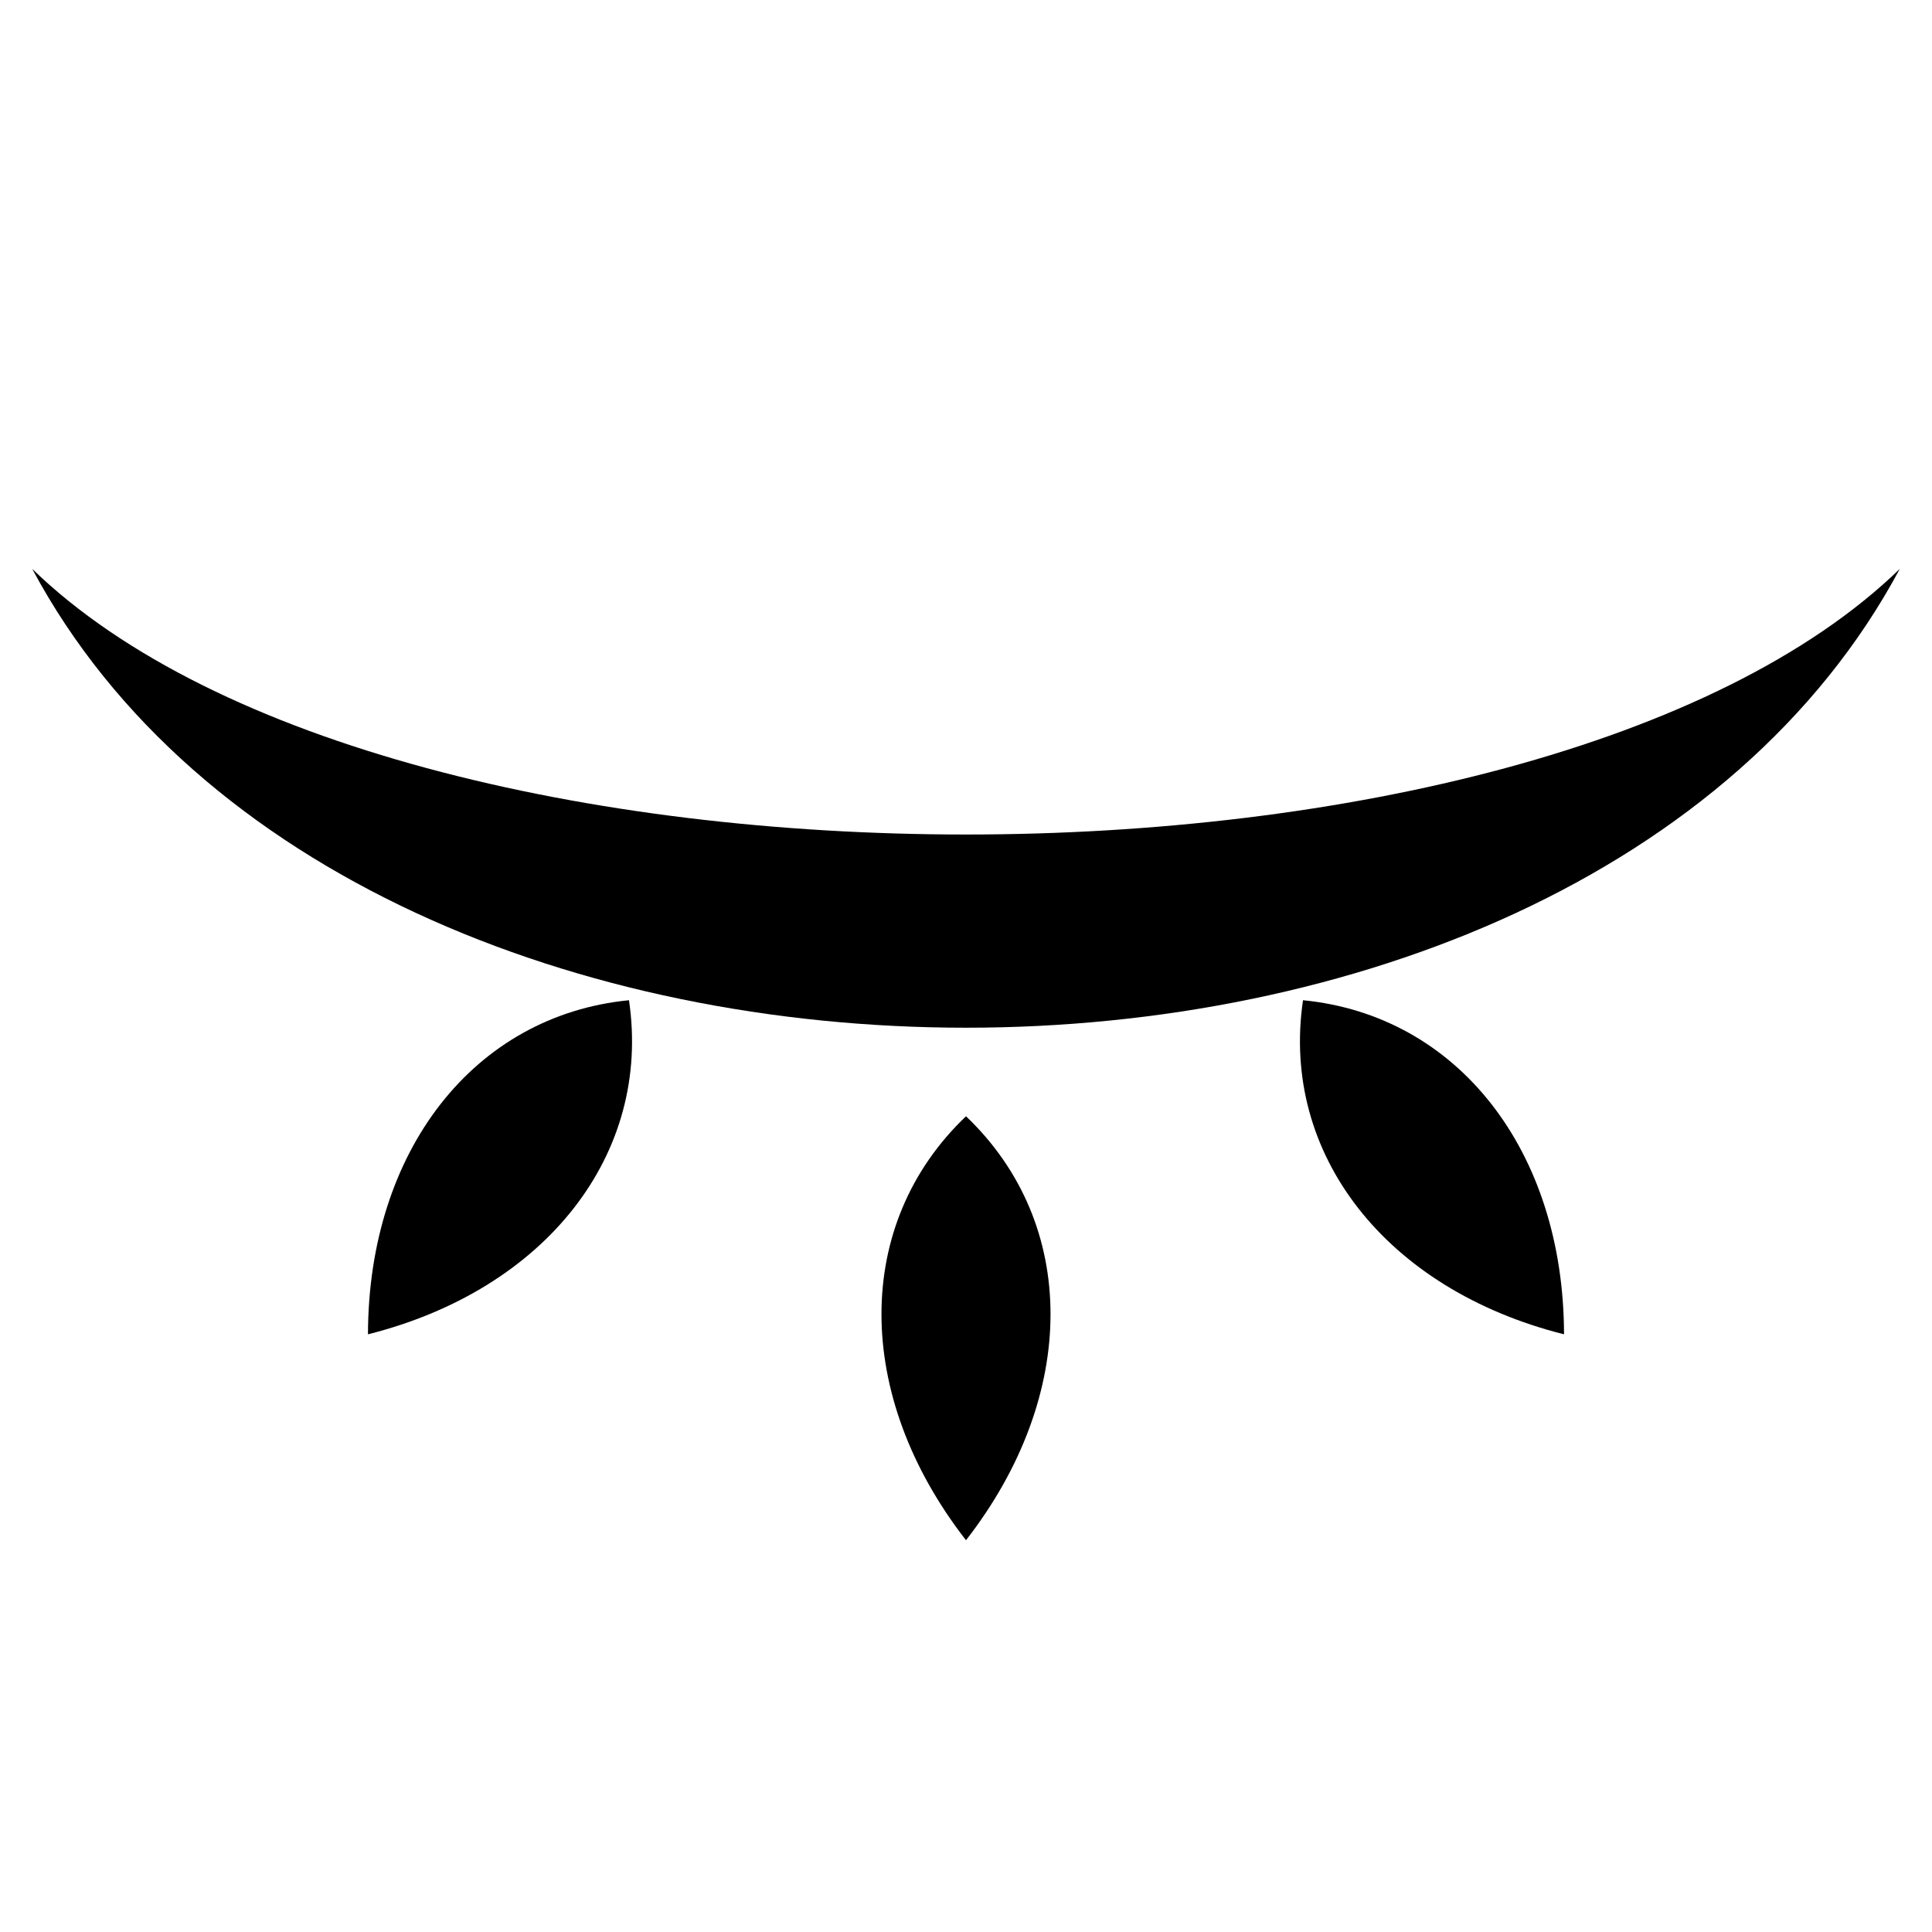
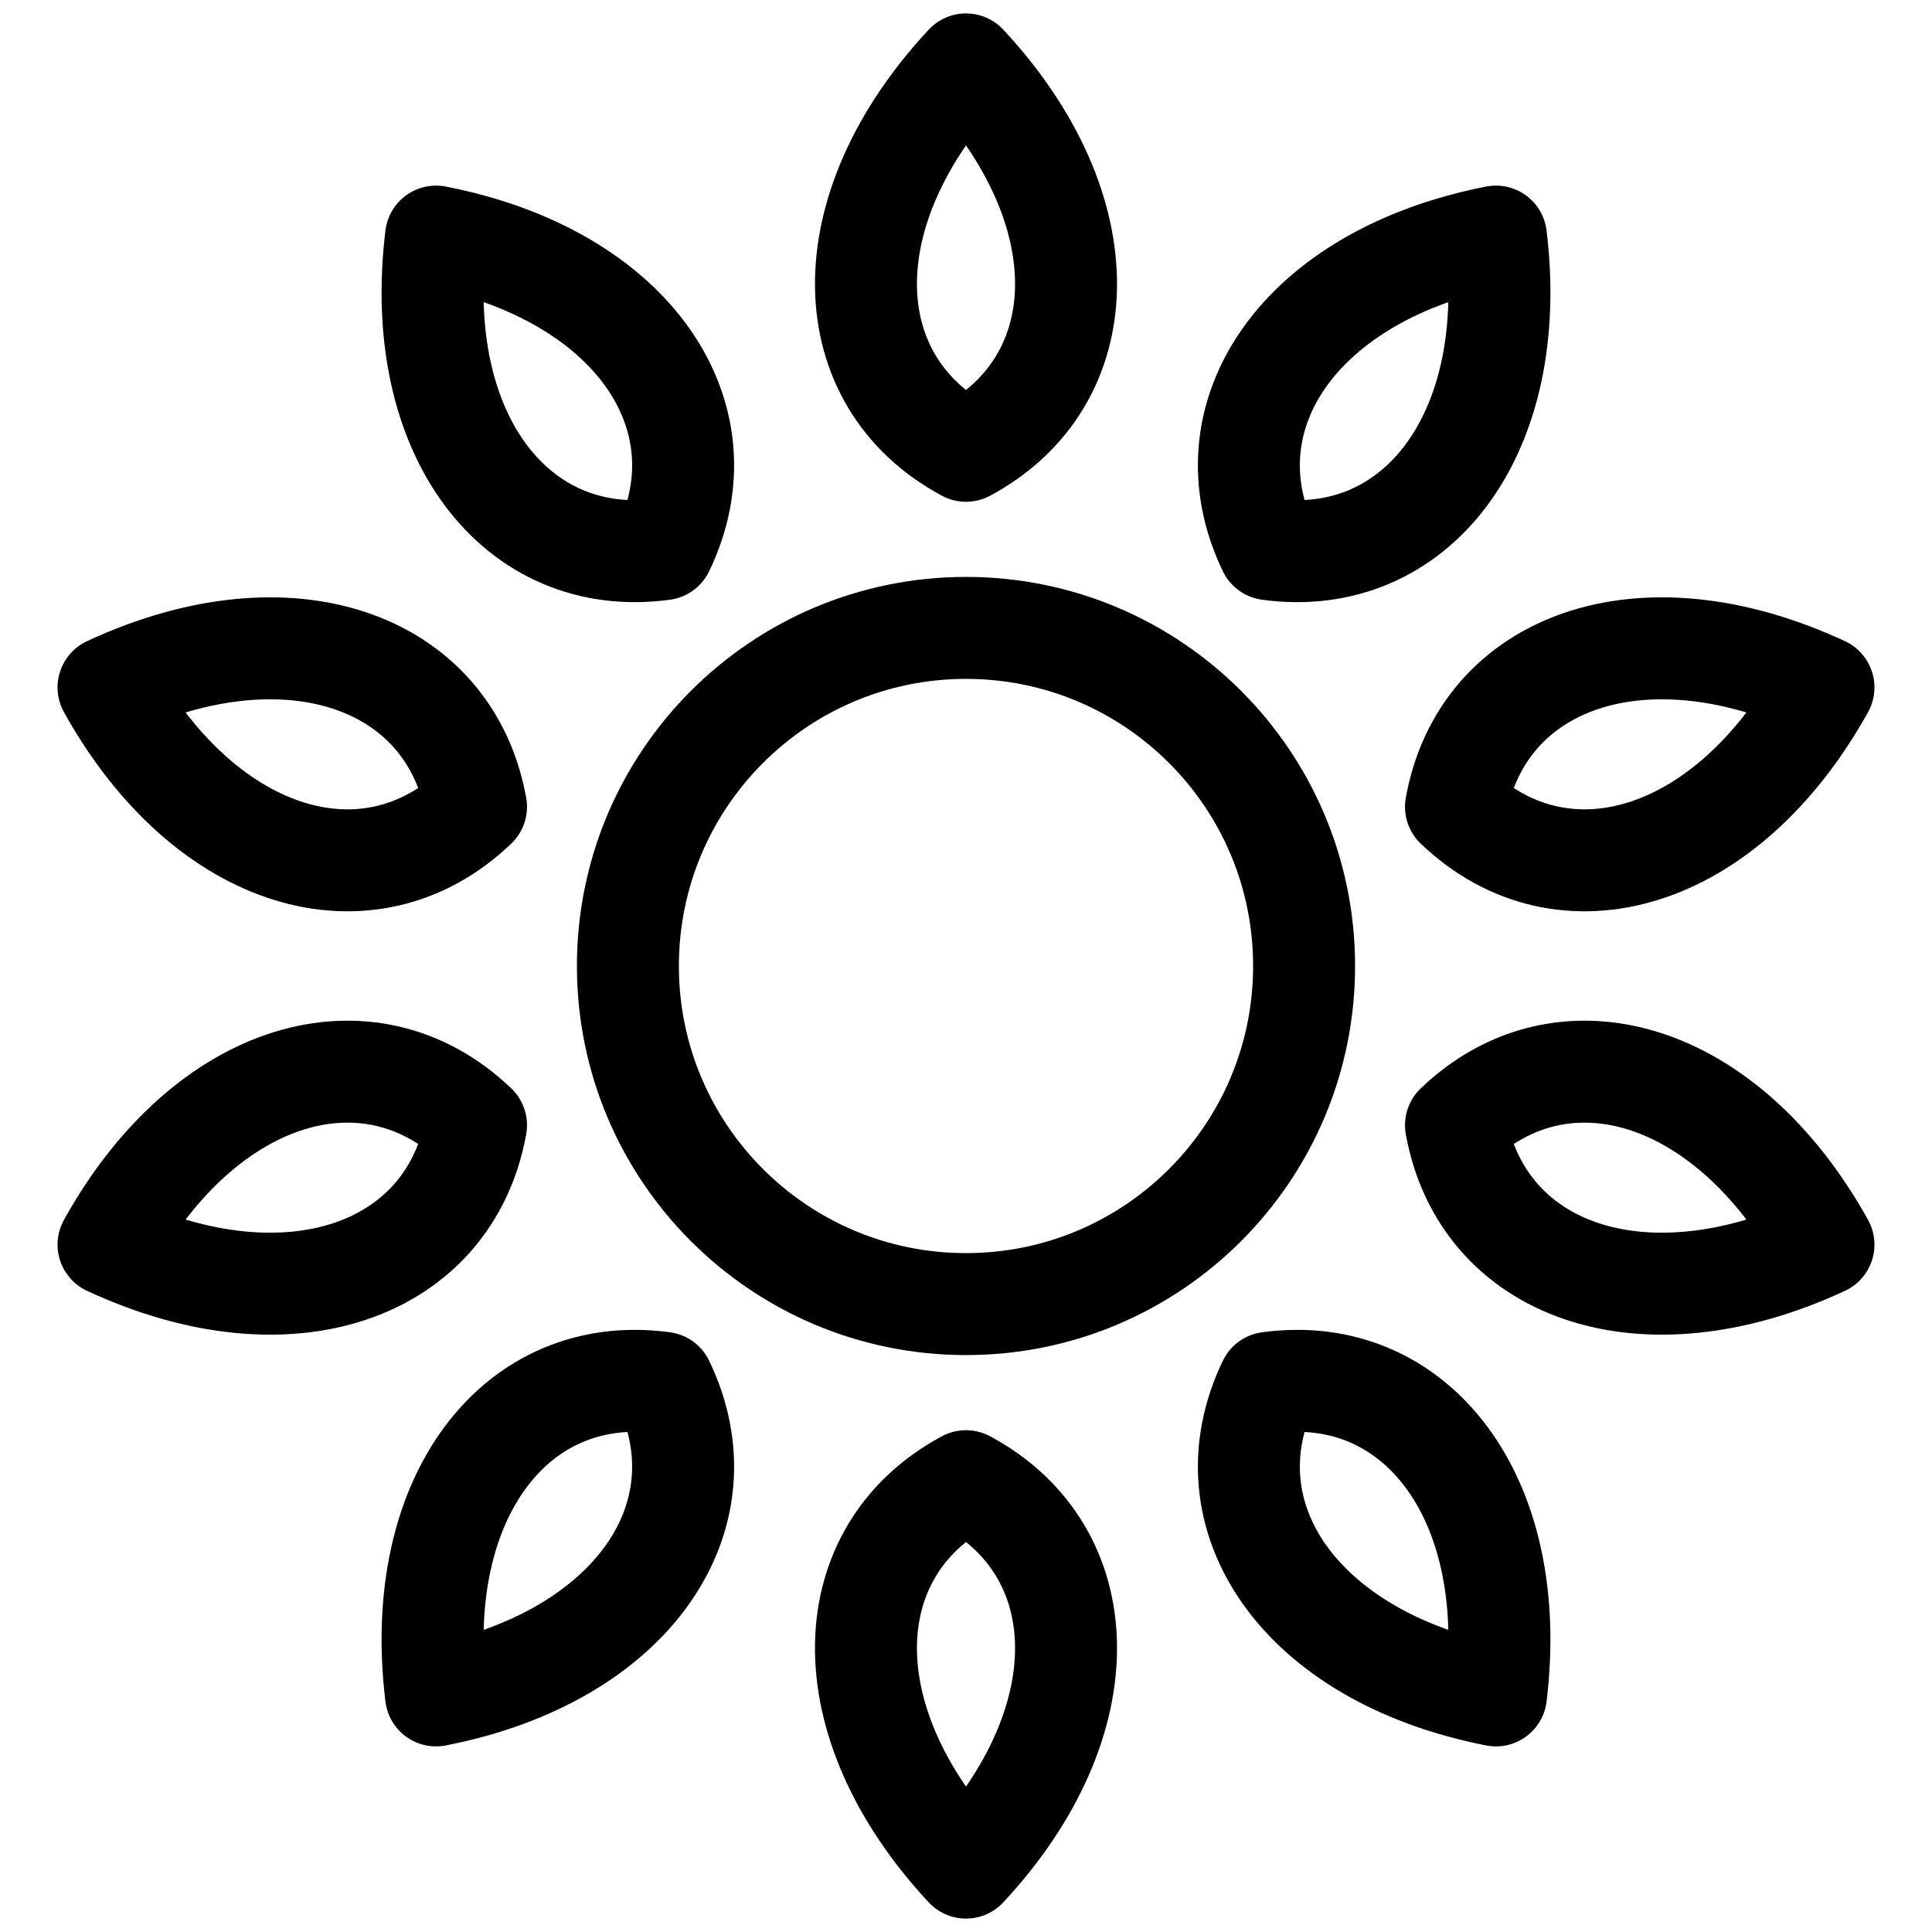
<svg xmlns="http://www.w3.org/2000/svg" viewBox="0 0 36 36">
-   <g transform="translate(18 10.6)" fill="#000">
-     <path d="M-17.4 0 C-11.3 11.4 11.3 11.4 17.4 0 C 10.6 6.6 -10.6 6.6 -17.4 0 Z" />
-     <g>
-       <path id="l" d="M0 10.2 C 2.1 12.2 2.1 15.4 0 18.1 C -2.1 15.4 -2.1 12.2 0 10.2 Z" />
-       <use href="#l" transform="rotate(38)" />
-       <use href="#l" transform="rotate(-38)" />
-     </g>
+   <defs>
+     <path id="p" d="M0 -9.6 C2.42 -10.9 2.55 -14.06 0 -16.8 C-2.55 -14.06 -2.42 -10.9 0 -9.6Z" />
+   </defs>
+   <g transform="translate(18 18)" fill="none" stroke="#000" stroke-width="1.9" stroke-linejoin="round">
+     <use href="#p" transform="rotate(0)" />
+     <use href="#p" transform="rotate(36)" />
+     <use href="#p" transform="rotate(72)" />
+     <use href="#p" transform="rotate(108)" />
+     <use href="#p" transform="rotate(144)" />
+     <use href="#p" transform="rotate(180)" />
+     <use href="#p" transform="rotate(216)" />
+     <use href="#p" transform="rotate(252)" />
+     <use href="#p" transform="rotate(288)" />
+     <use href="#p" transform="rotate(324)" />
+     <circle r="6.3" />
  </g>
</svg>
